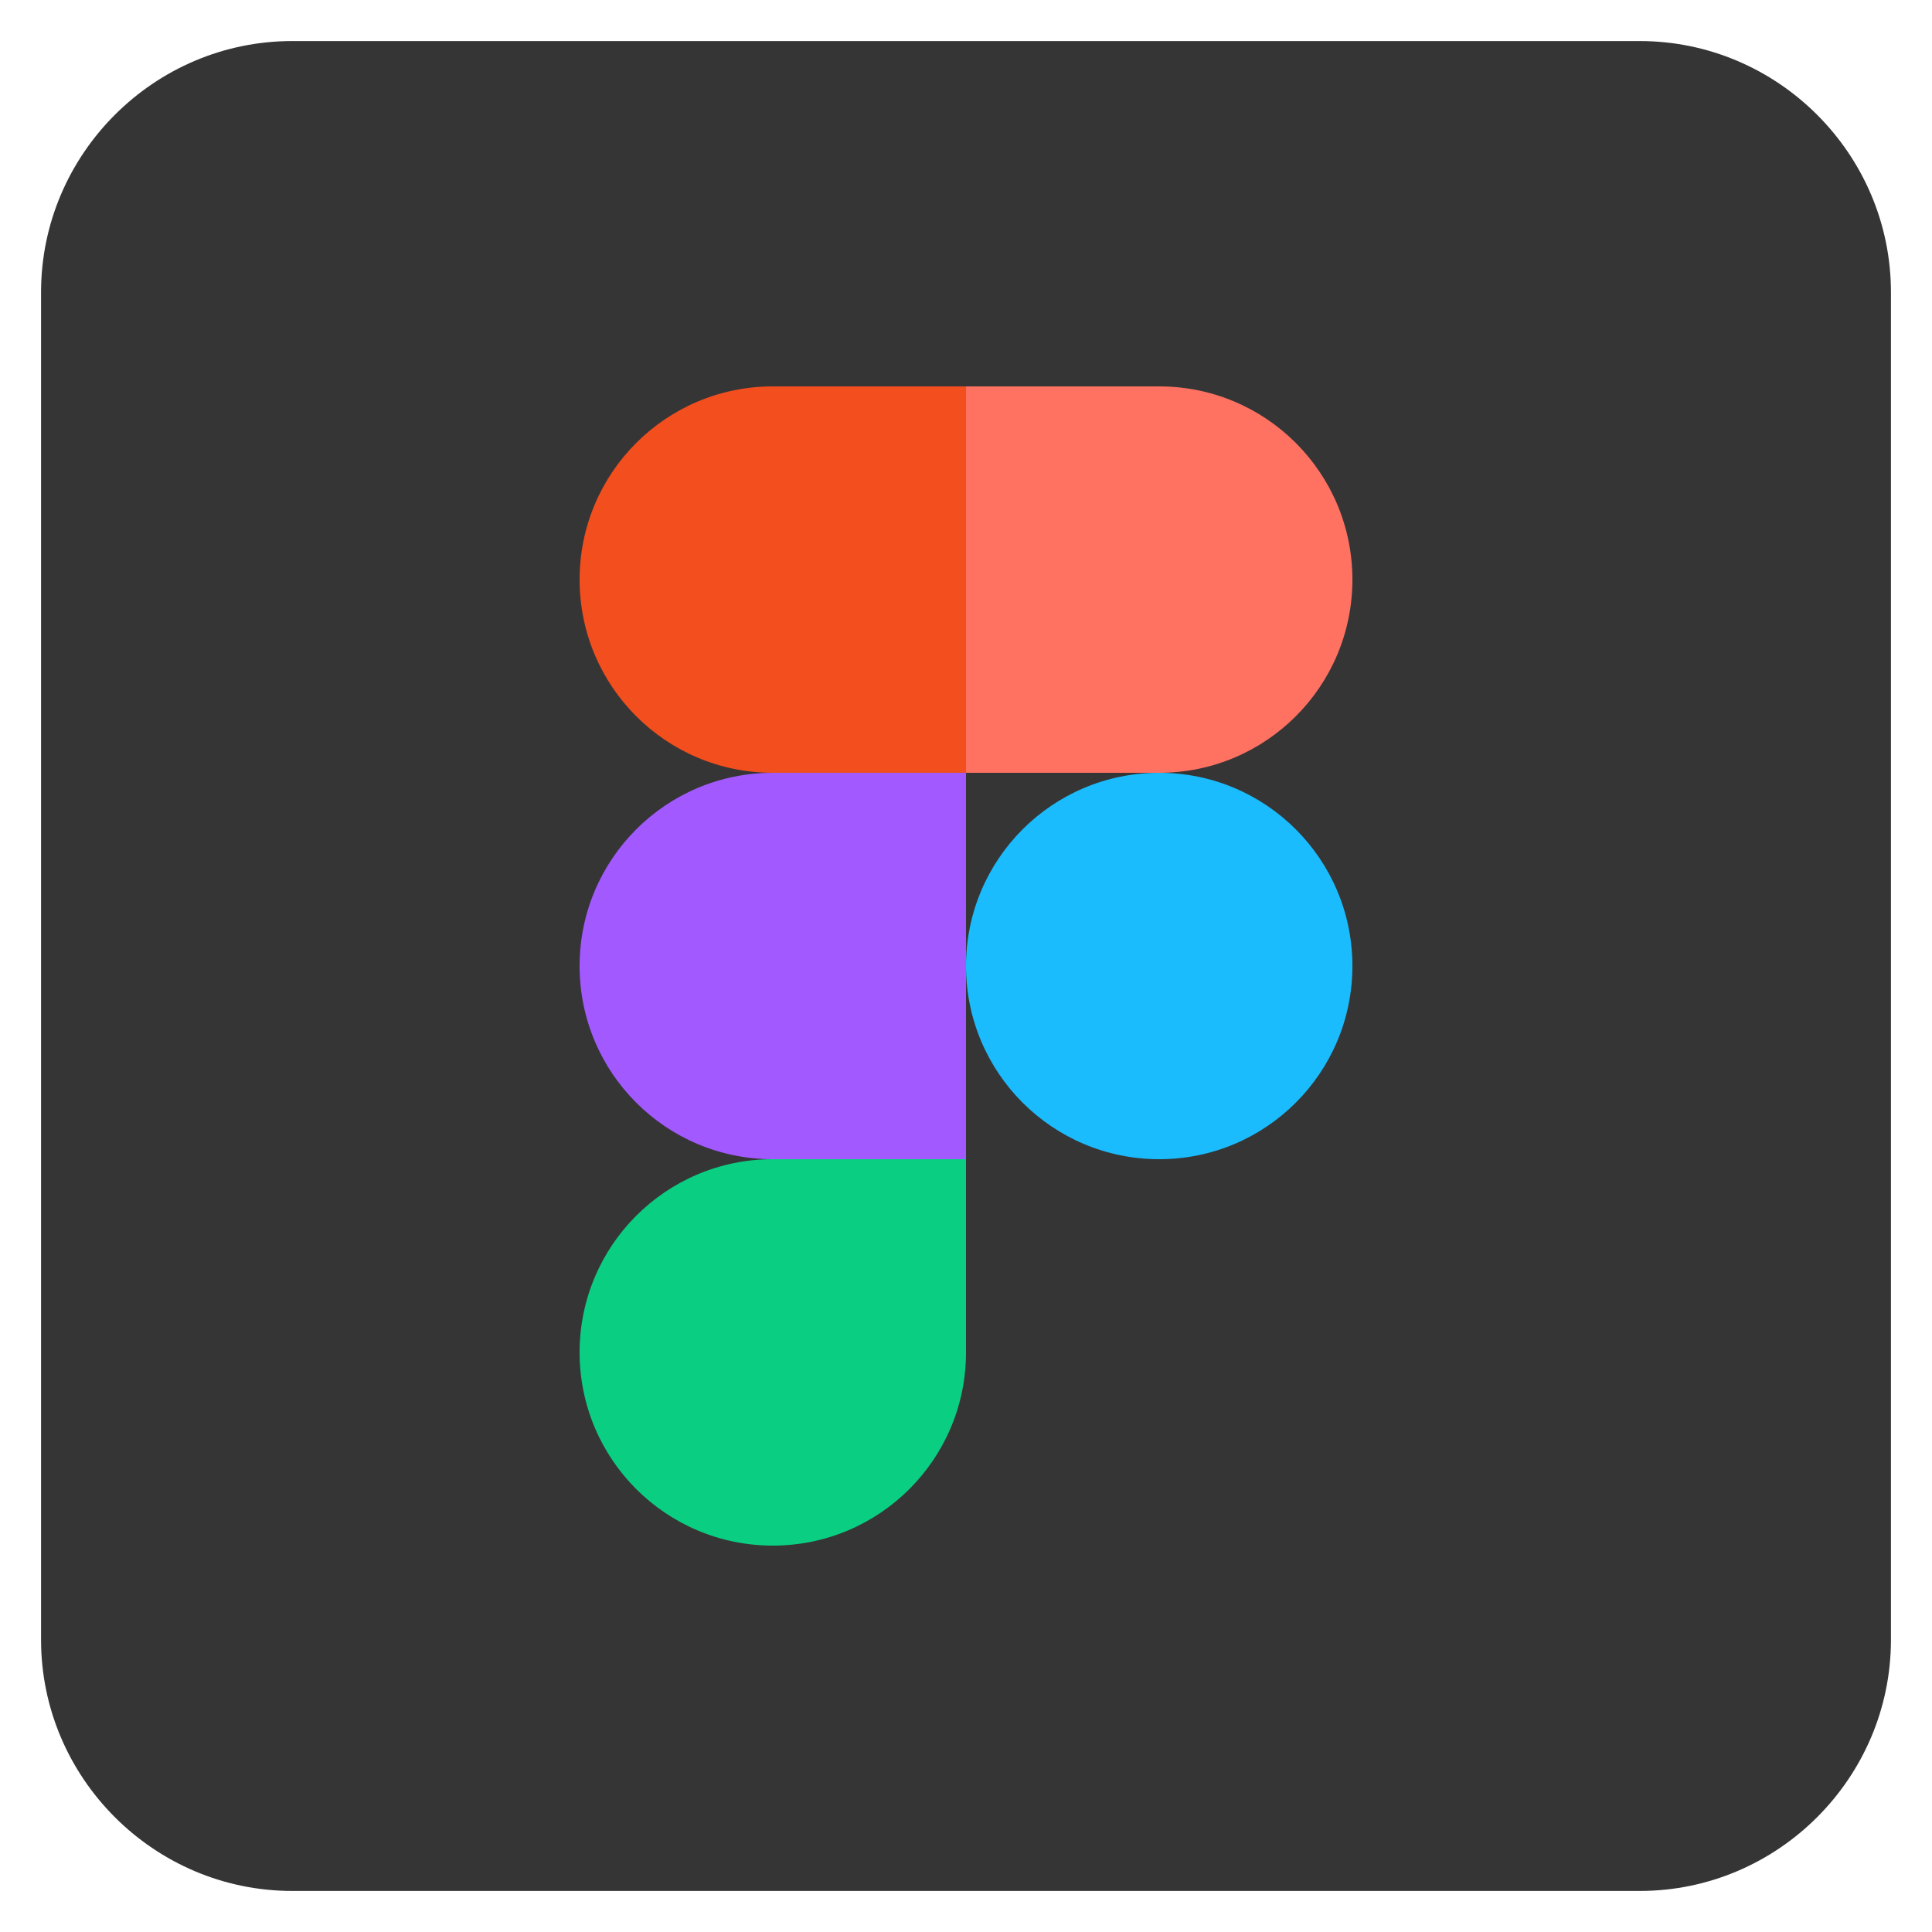
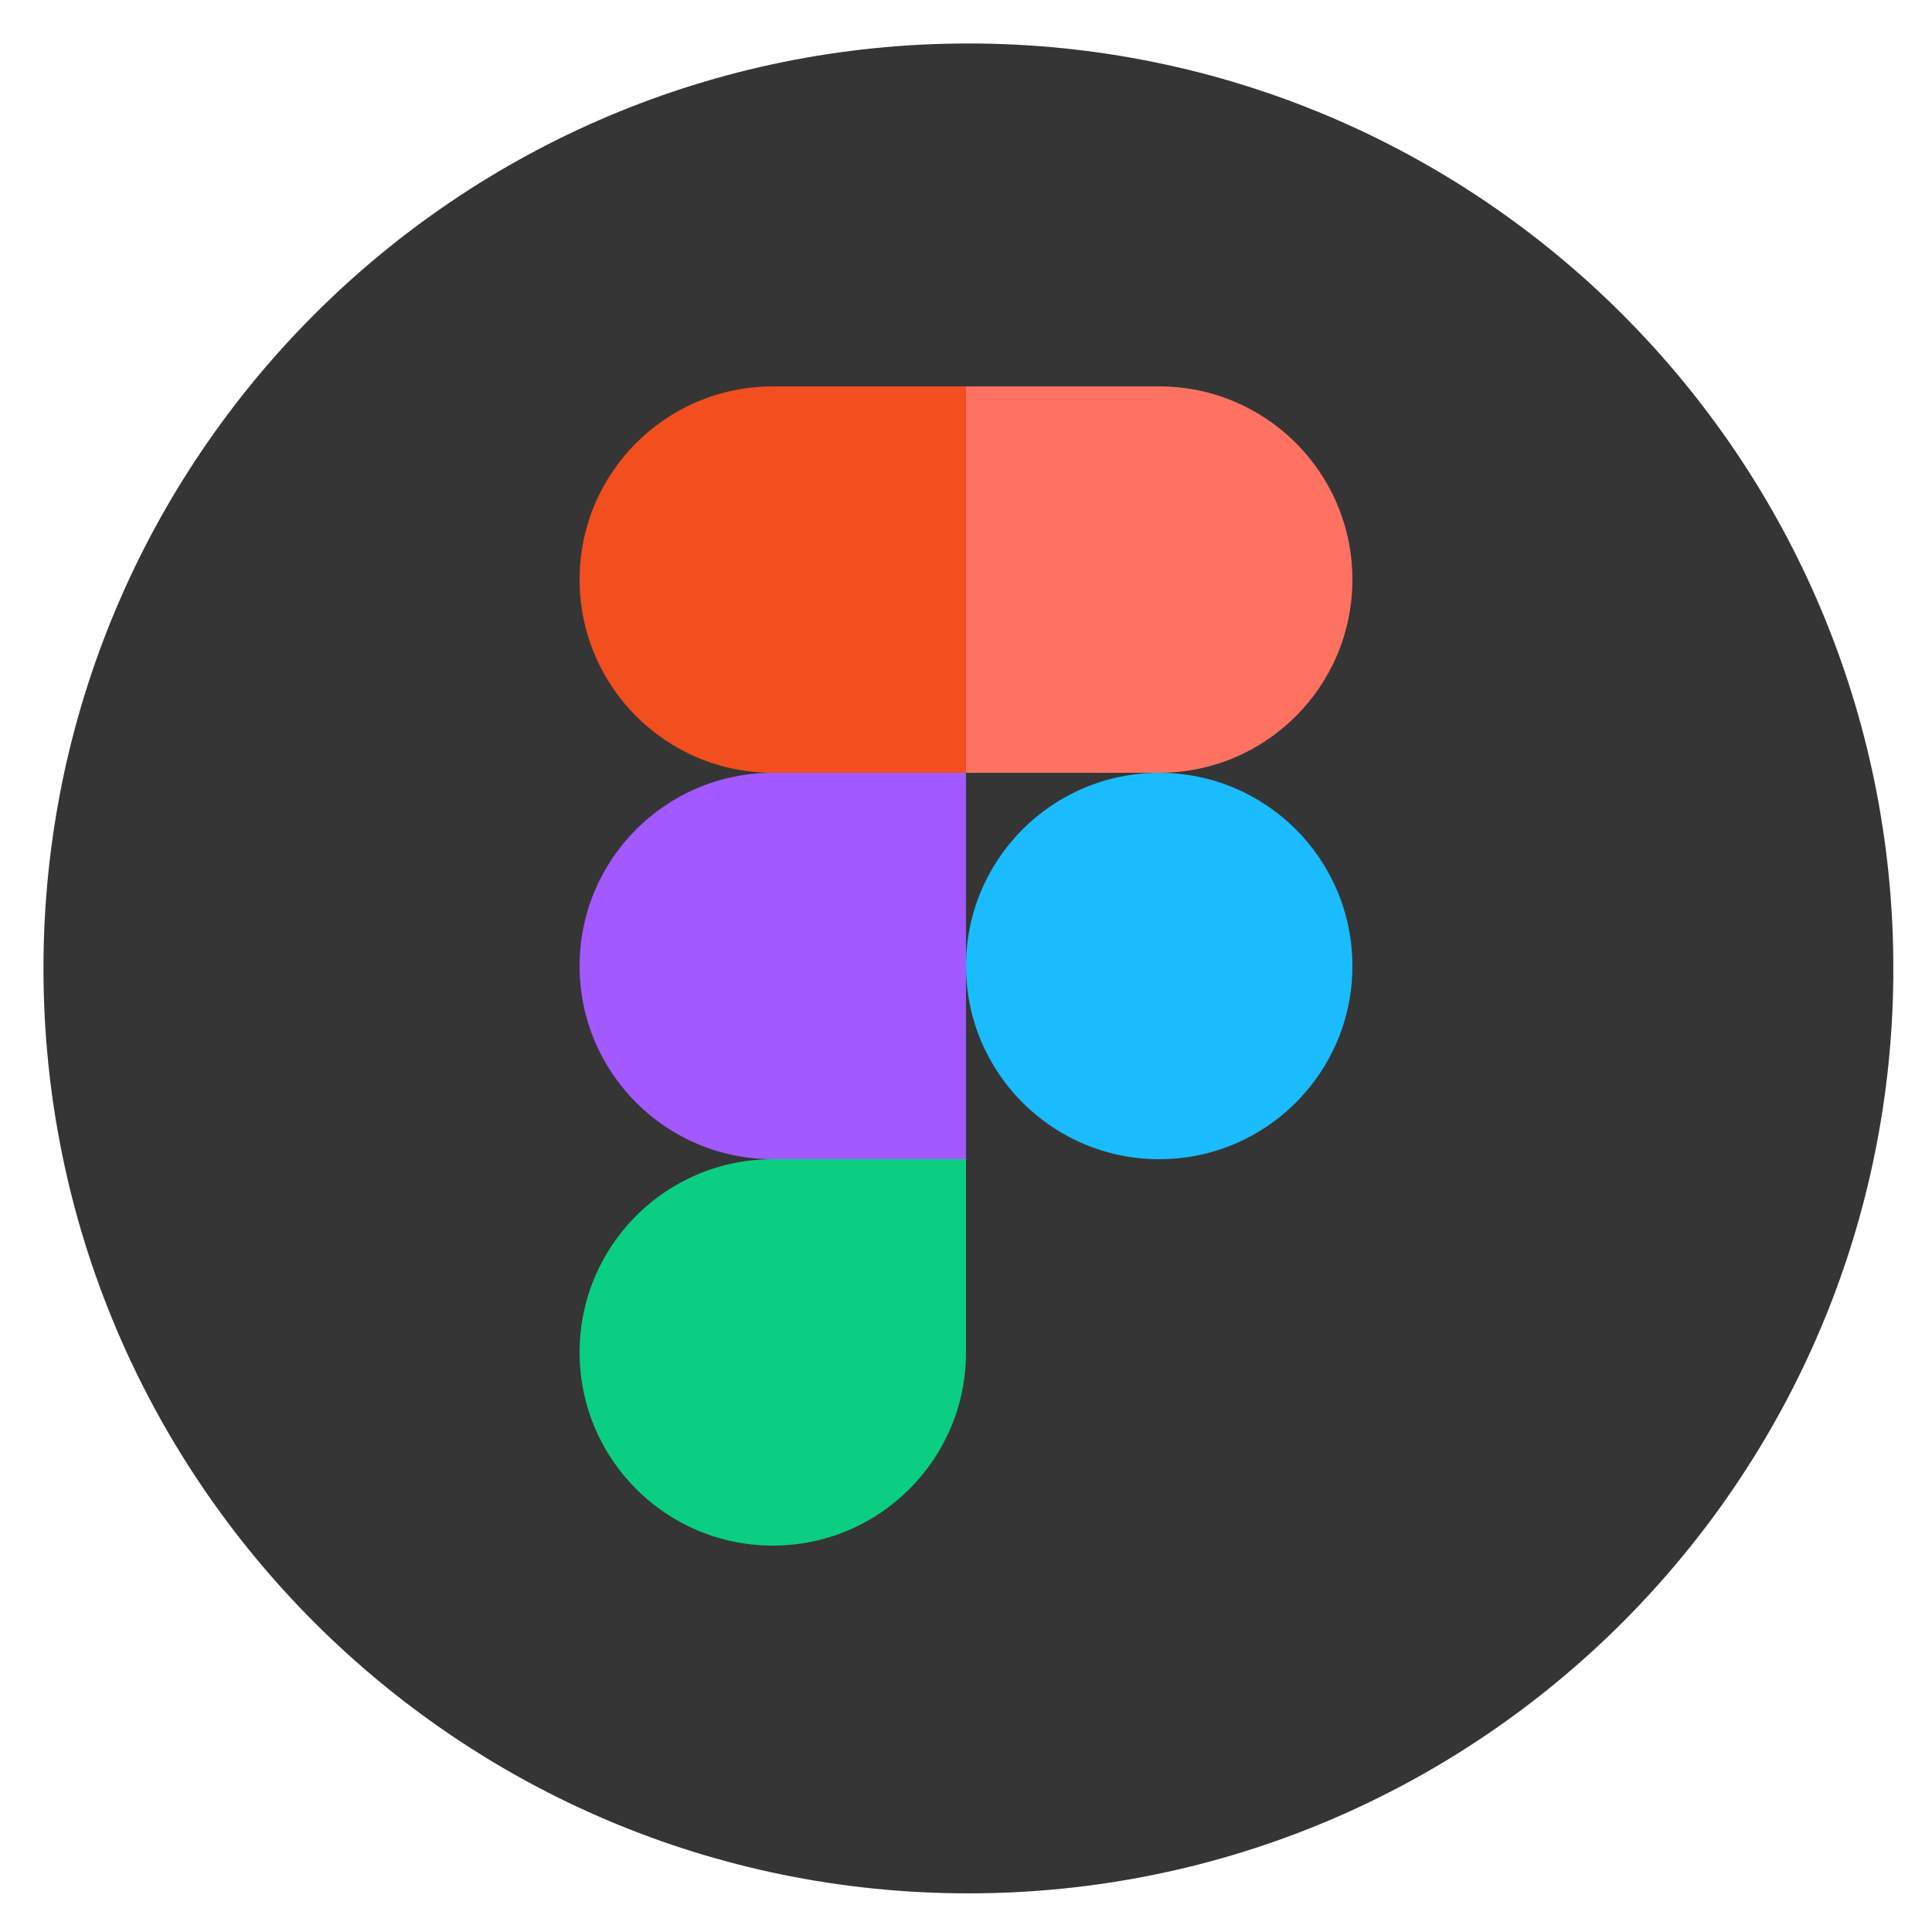
- <svg xmlns="http://www.w3.org/2000/svg" version="1.1" id="Layer_1" x="0px" y="0px" viewBox="1147.5 -20 400 400" style="enable-background:new 1147.5 -20 400 400;" xml:space="preserve">
-   <style type="text/css">
- 	.st0{fill:#353535;}
- 	.st1{fill:#0ACF83;}
- 	.st2{fill:#A259FF;}
- 	.st3{fill:#F24E1E;}
- 	.st4{fill:#FF7262;}
- 	.st5{fill:#1ABCFE;}
- </style>
-   <path class="st0" d="M1487,371.5h-279c-28.6,0-52-23.4-52-52v-279c0-28.6,23.4-52,52-52h279c28.6,0,52,23.4,52,52v279  C1539,348.1,1515.6,371.5,1487,371.5z" />
-   <g>
-     <path id="path0_fill" class="st1" d="M1307.5,300c22.1,0,40-17.9,40-40v-40h-40c-22.1,0-40,17.9-40,40   C1267.5,282.1,1285.4,300,1307.5,300z" />
-     <path id="path1_fill" class="st2" d="M1267.5,180c0-22.1,17.9-40,40-40h40v80h-40C1285.4,220,1267.5,202.1,1267.5,180z" />
-     <path id="path1_fill_1_" class="st3" d="M1267.5,100c0-22.1,17.9-40,40-40h40v80h-40C1285.4,140,1267.5,122.1,1267.5,100z" />
-     <path id="path2_fill" class="st4" d="M1347.5,60h40c22.1,0,40,17.9,40,40s-17.9,40-40,40h-40V60z" />
-     <path id="path3_fill" class="st5" d="M1427.5,180c0,22.1-17.9,40-40,40s-40-17.9-40-40c0-22.1,17.9-40,40-40   S1427.5,157.9,1427.5,180z" />
-   </g>
+ <svg xmlns="http://www.w3.org/2000/svg" width="400" height="400" viewBox="0 0 400 400" fill="none">
+   <rect x="9" y="9" width="383" height="383" rx="191.5" fill="#353535" />
+   <path d="M160 320C182.1 320 200 302.1 200 280V240H160C137.9 240 120 257.9 120 280C120 302.1 137.9 320 160 320Z" fill="#0ACF83" />
+   <path d="M120 200C120 177.9 137.9 160 160 160H200V240H160C137.9 240 120 222.1 120 200Z" fill="#A259FF" />
+   <path d="M120 120C120 97.9 137.9 80 160 80H200V160H160C137.9 160 120 142.1 120 120Z" fill="#F24E1E" />
+   <path d="M200 80H240C262.1 80 280 97.9 280 120C280 142.1 262.1 160 240 160H200V80Z" fill="#FF7262" />
+   <path d="M280 200C280 222.1 262.1 240 240 240C217.9 240 200 222.1 200 200C200 177.9 217.9 160 240 160C262.1 160 280 177.9 280 200Z" fill="#1ABCFE" />
</svg>
